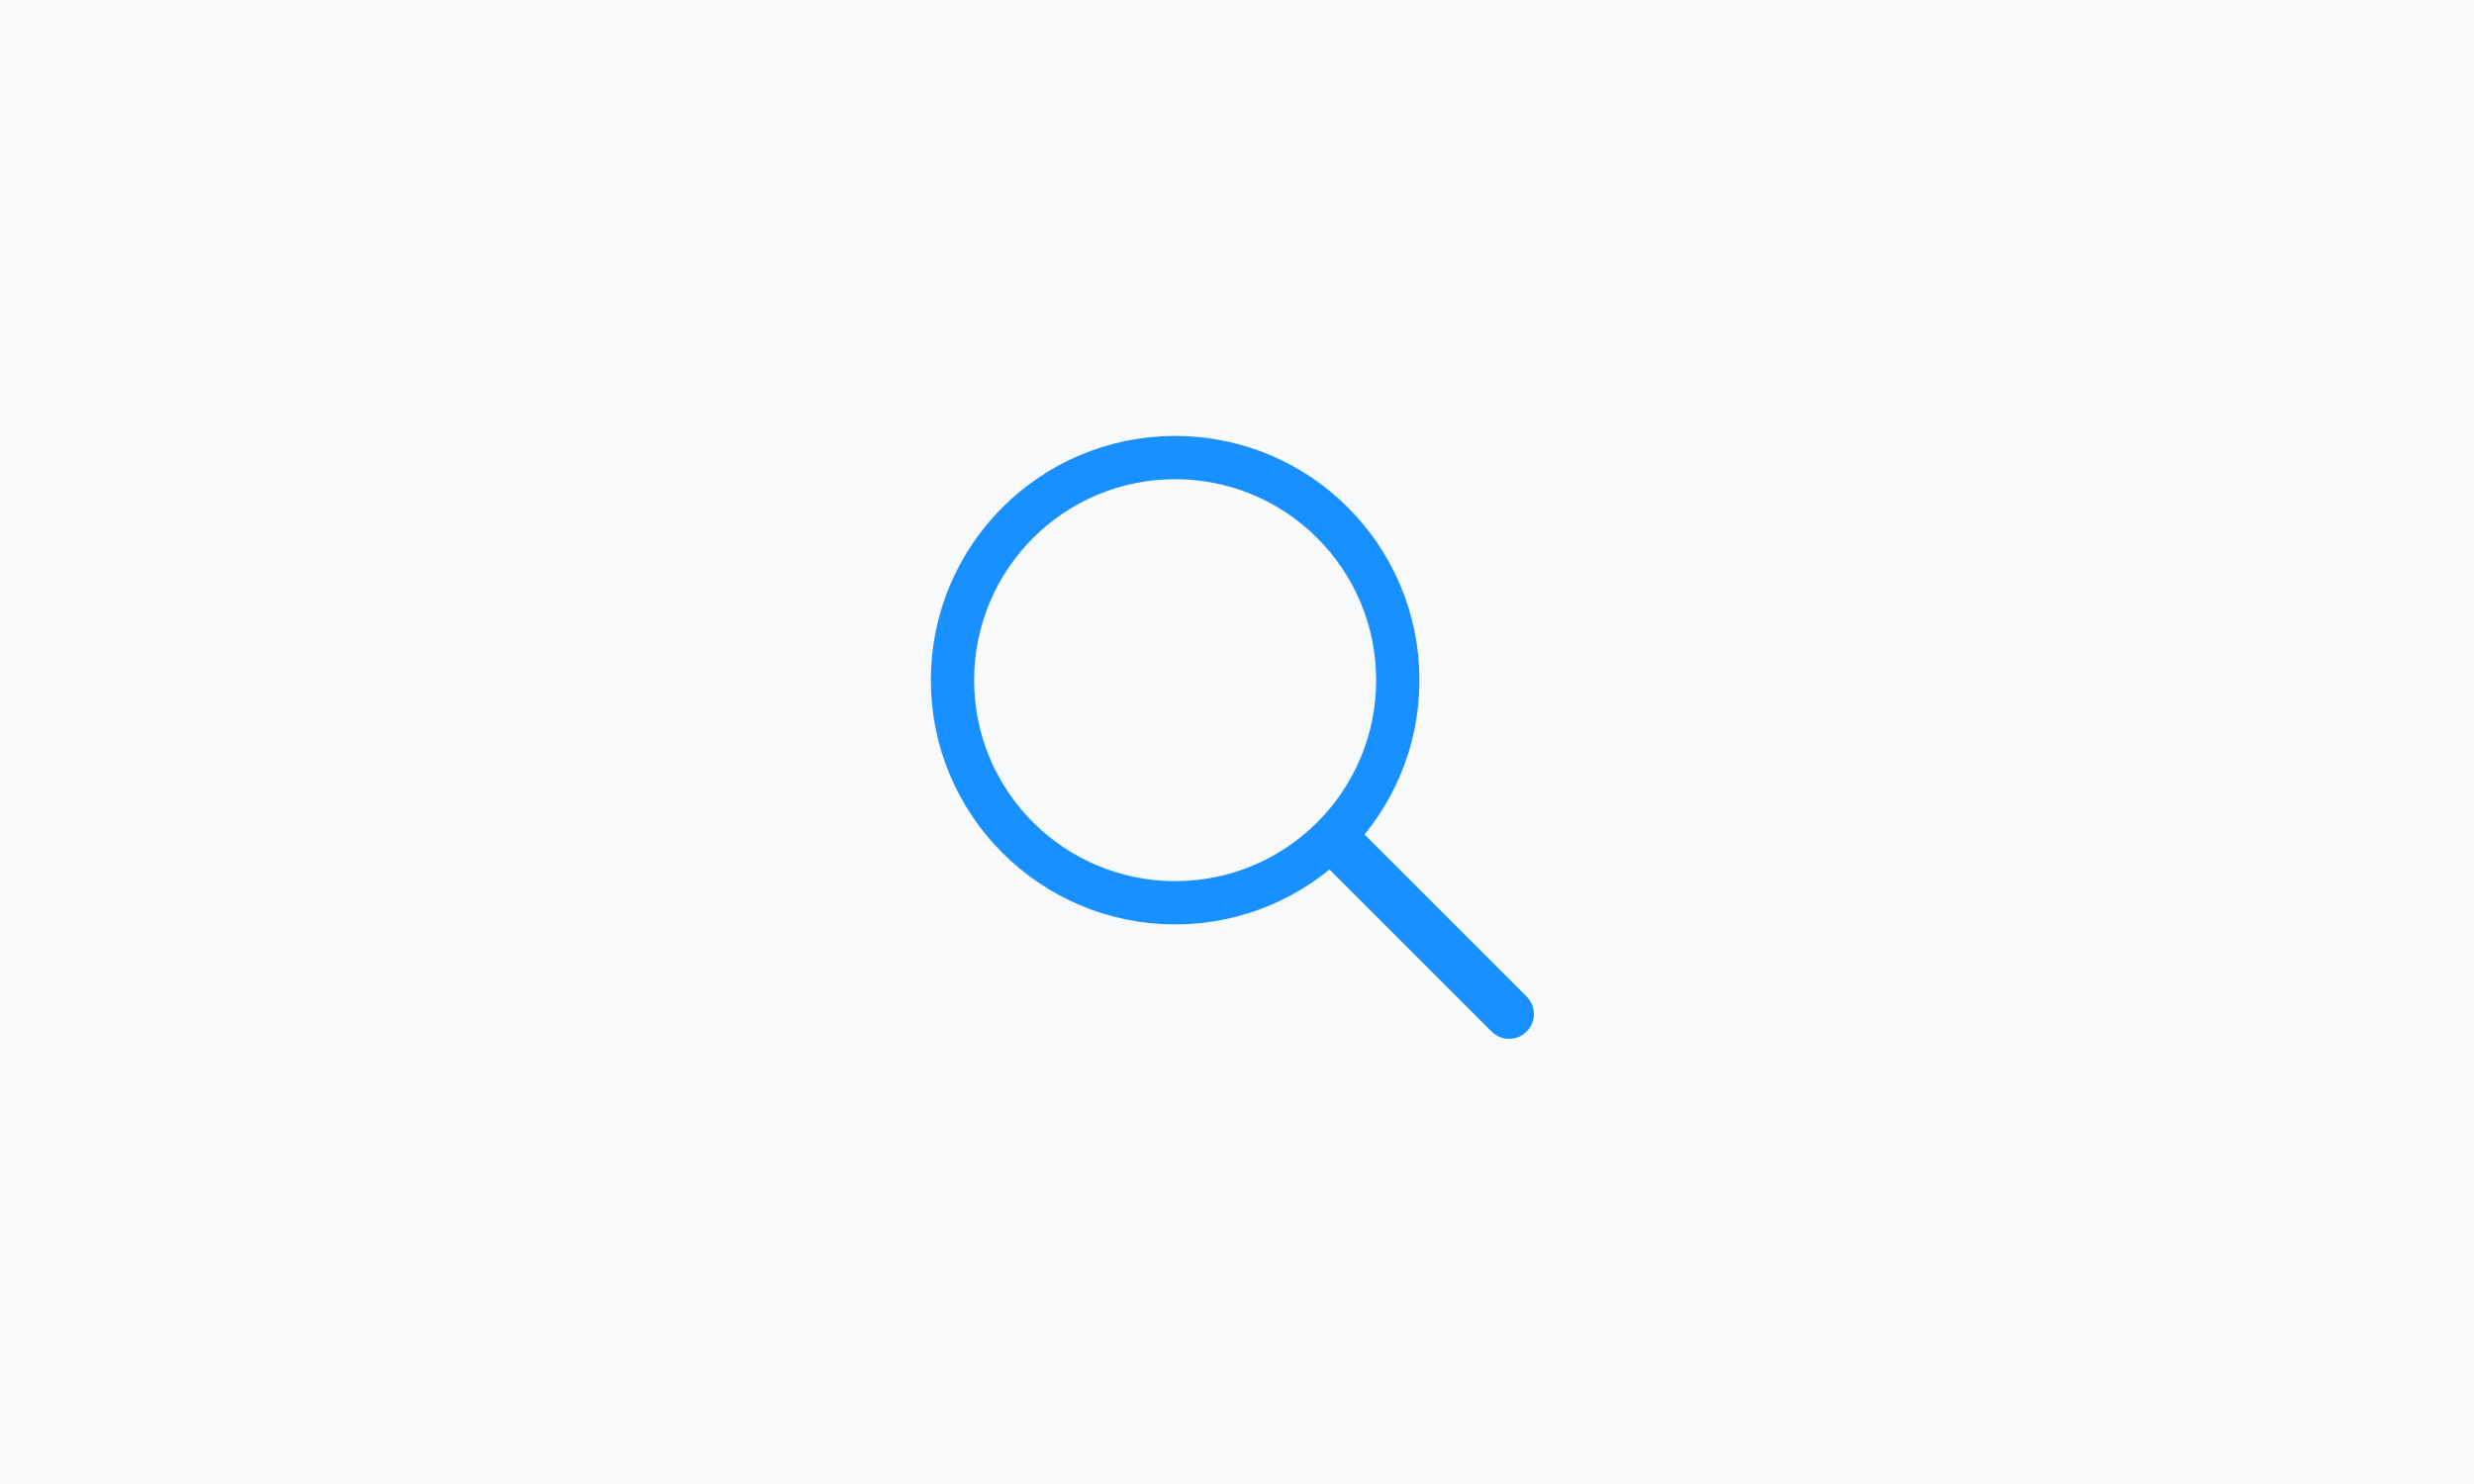
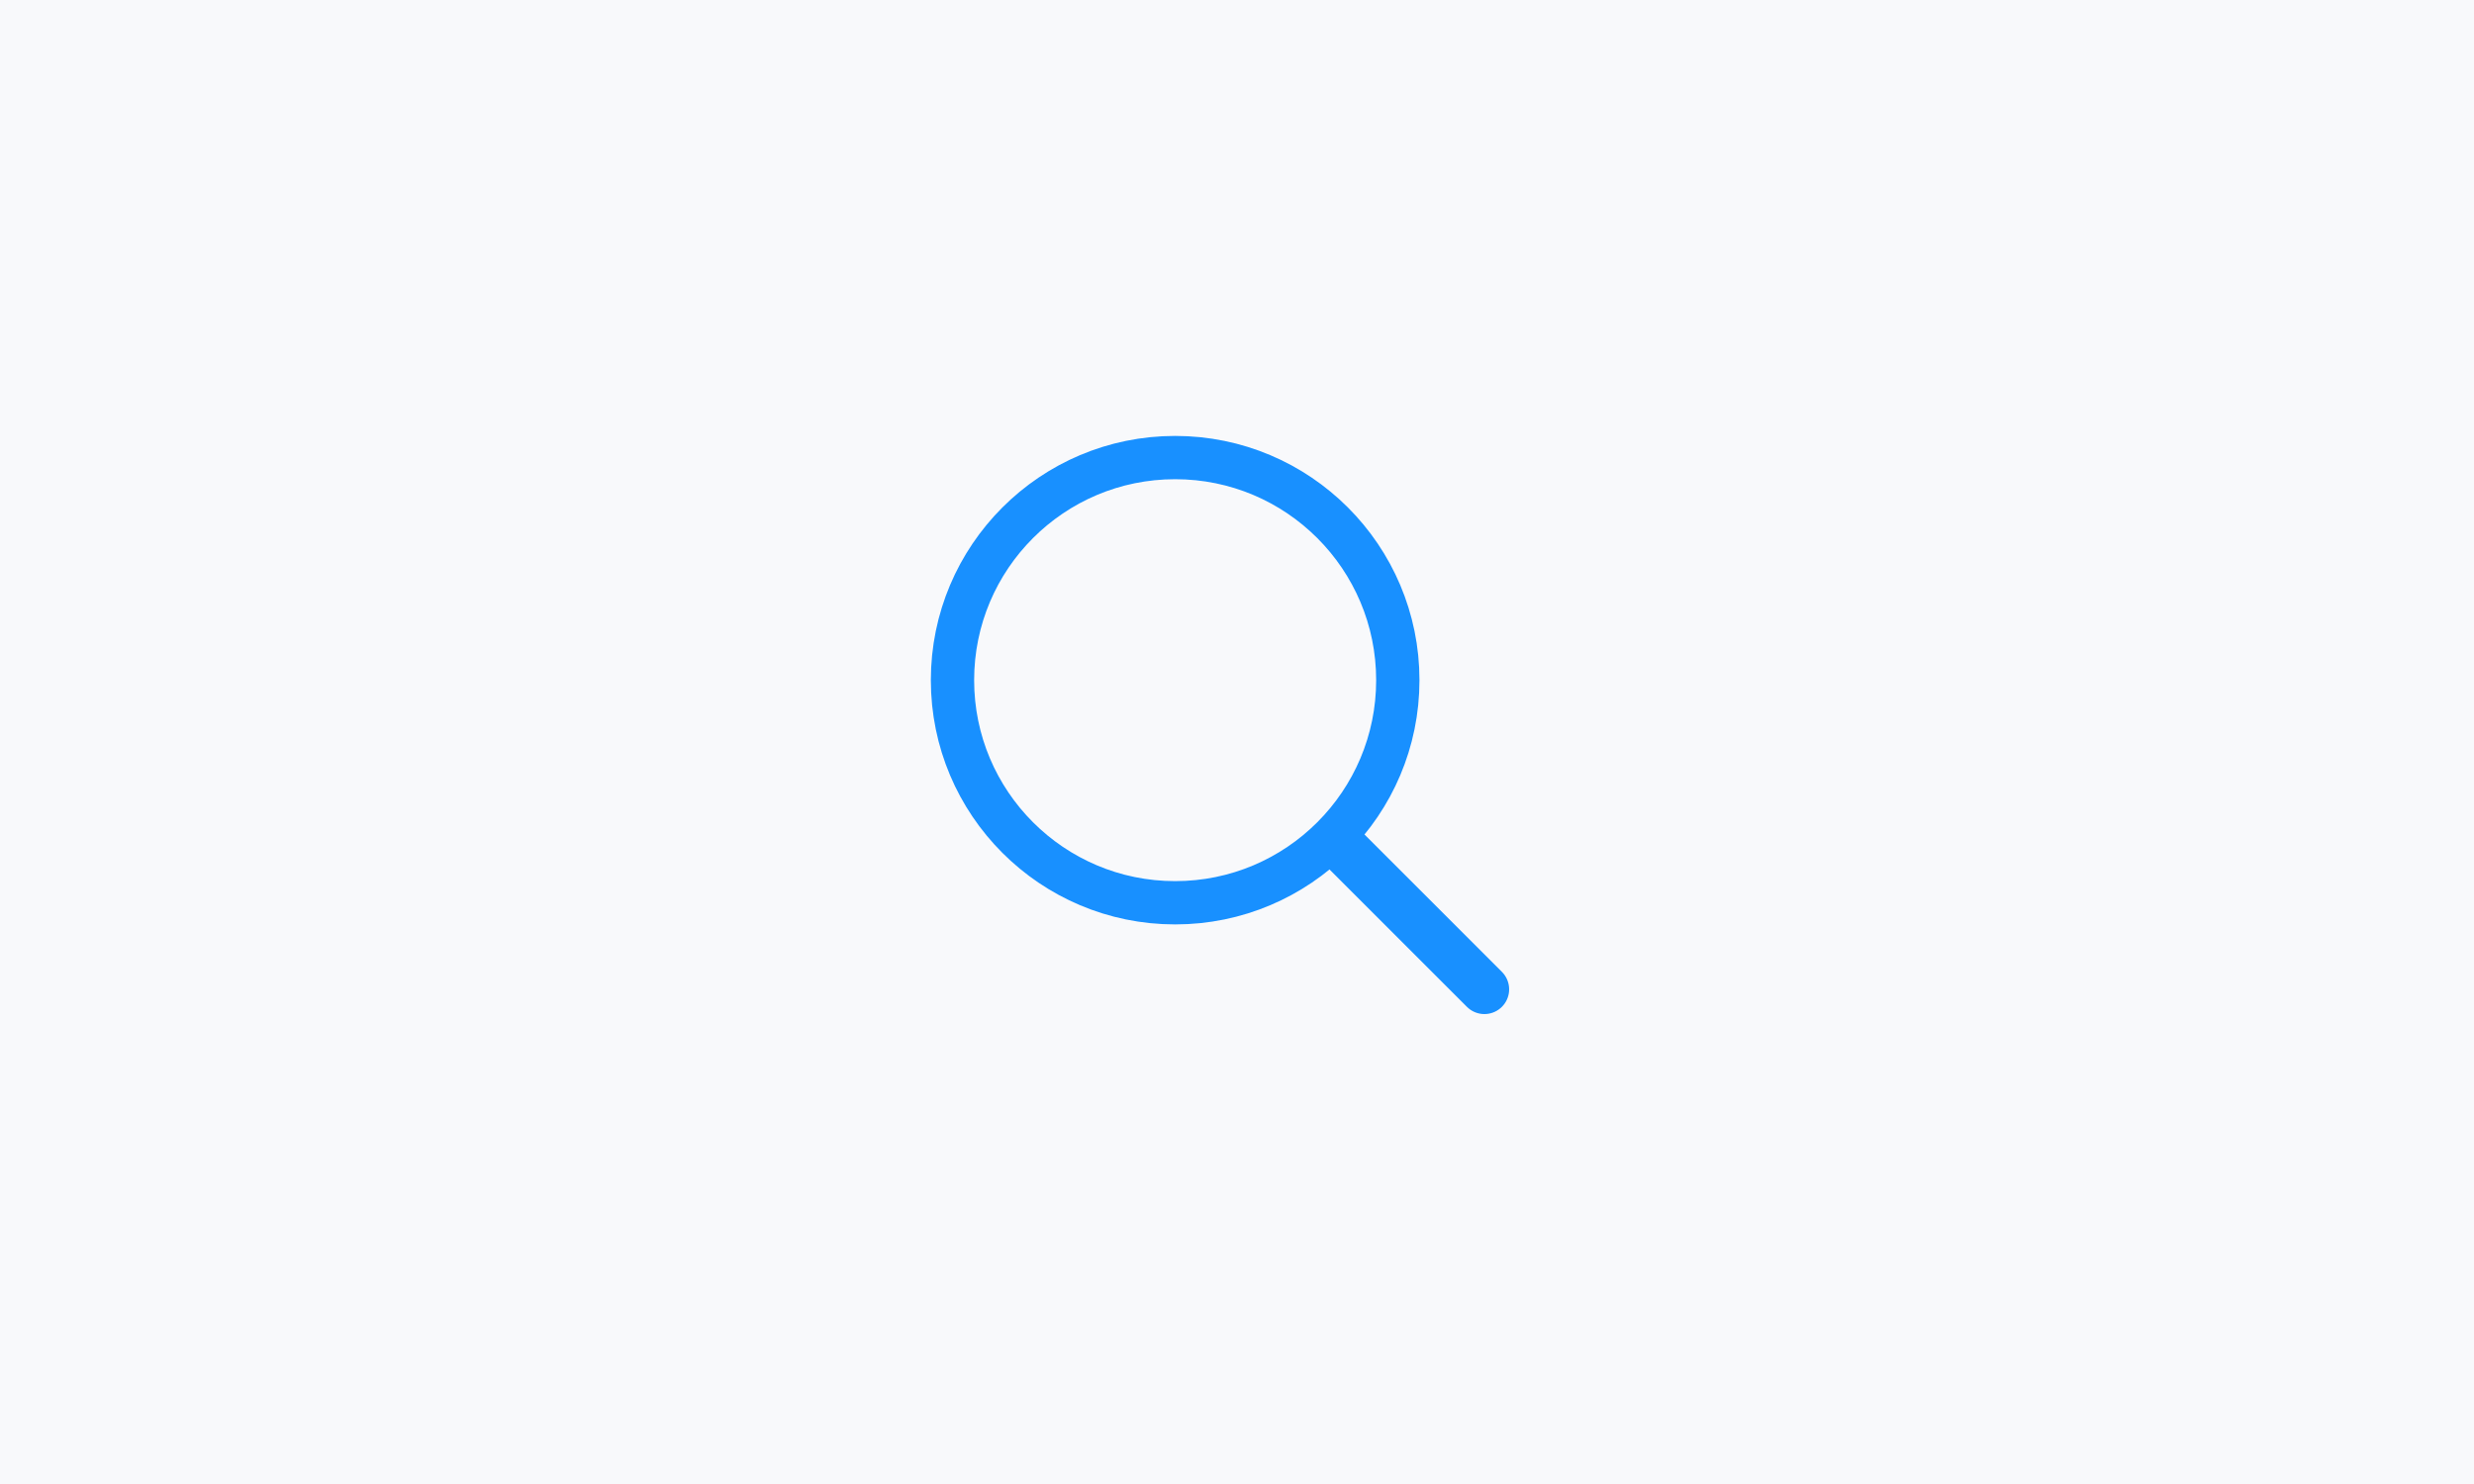
<svg xmlns="http://www.w3.org/2000/svg" width="200" height="120" viewBox="0 0 200 120">
  <rect width="200" height="120" fill="#f8f9fb" />
  <circle cx="95" cy="55" r="18" fill="none" stroke="#1890ff" stroke-width="3.5" />
-   <line x1="108" y1="68" x2="122" y2="82" stroke="#1890ff" stroke-width="4" stroke-linecap="round" />
+   <line x1="108" y1="68" x2="120" y2="80" stroke="#1890ff" stroke-width="4" stroke-linecap="round" />
</svg>
